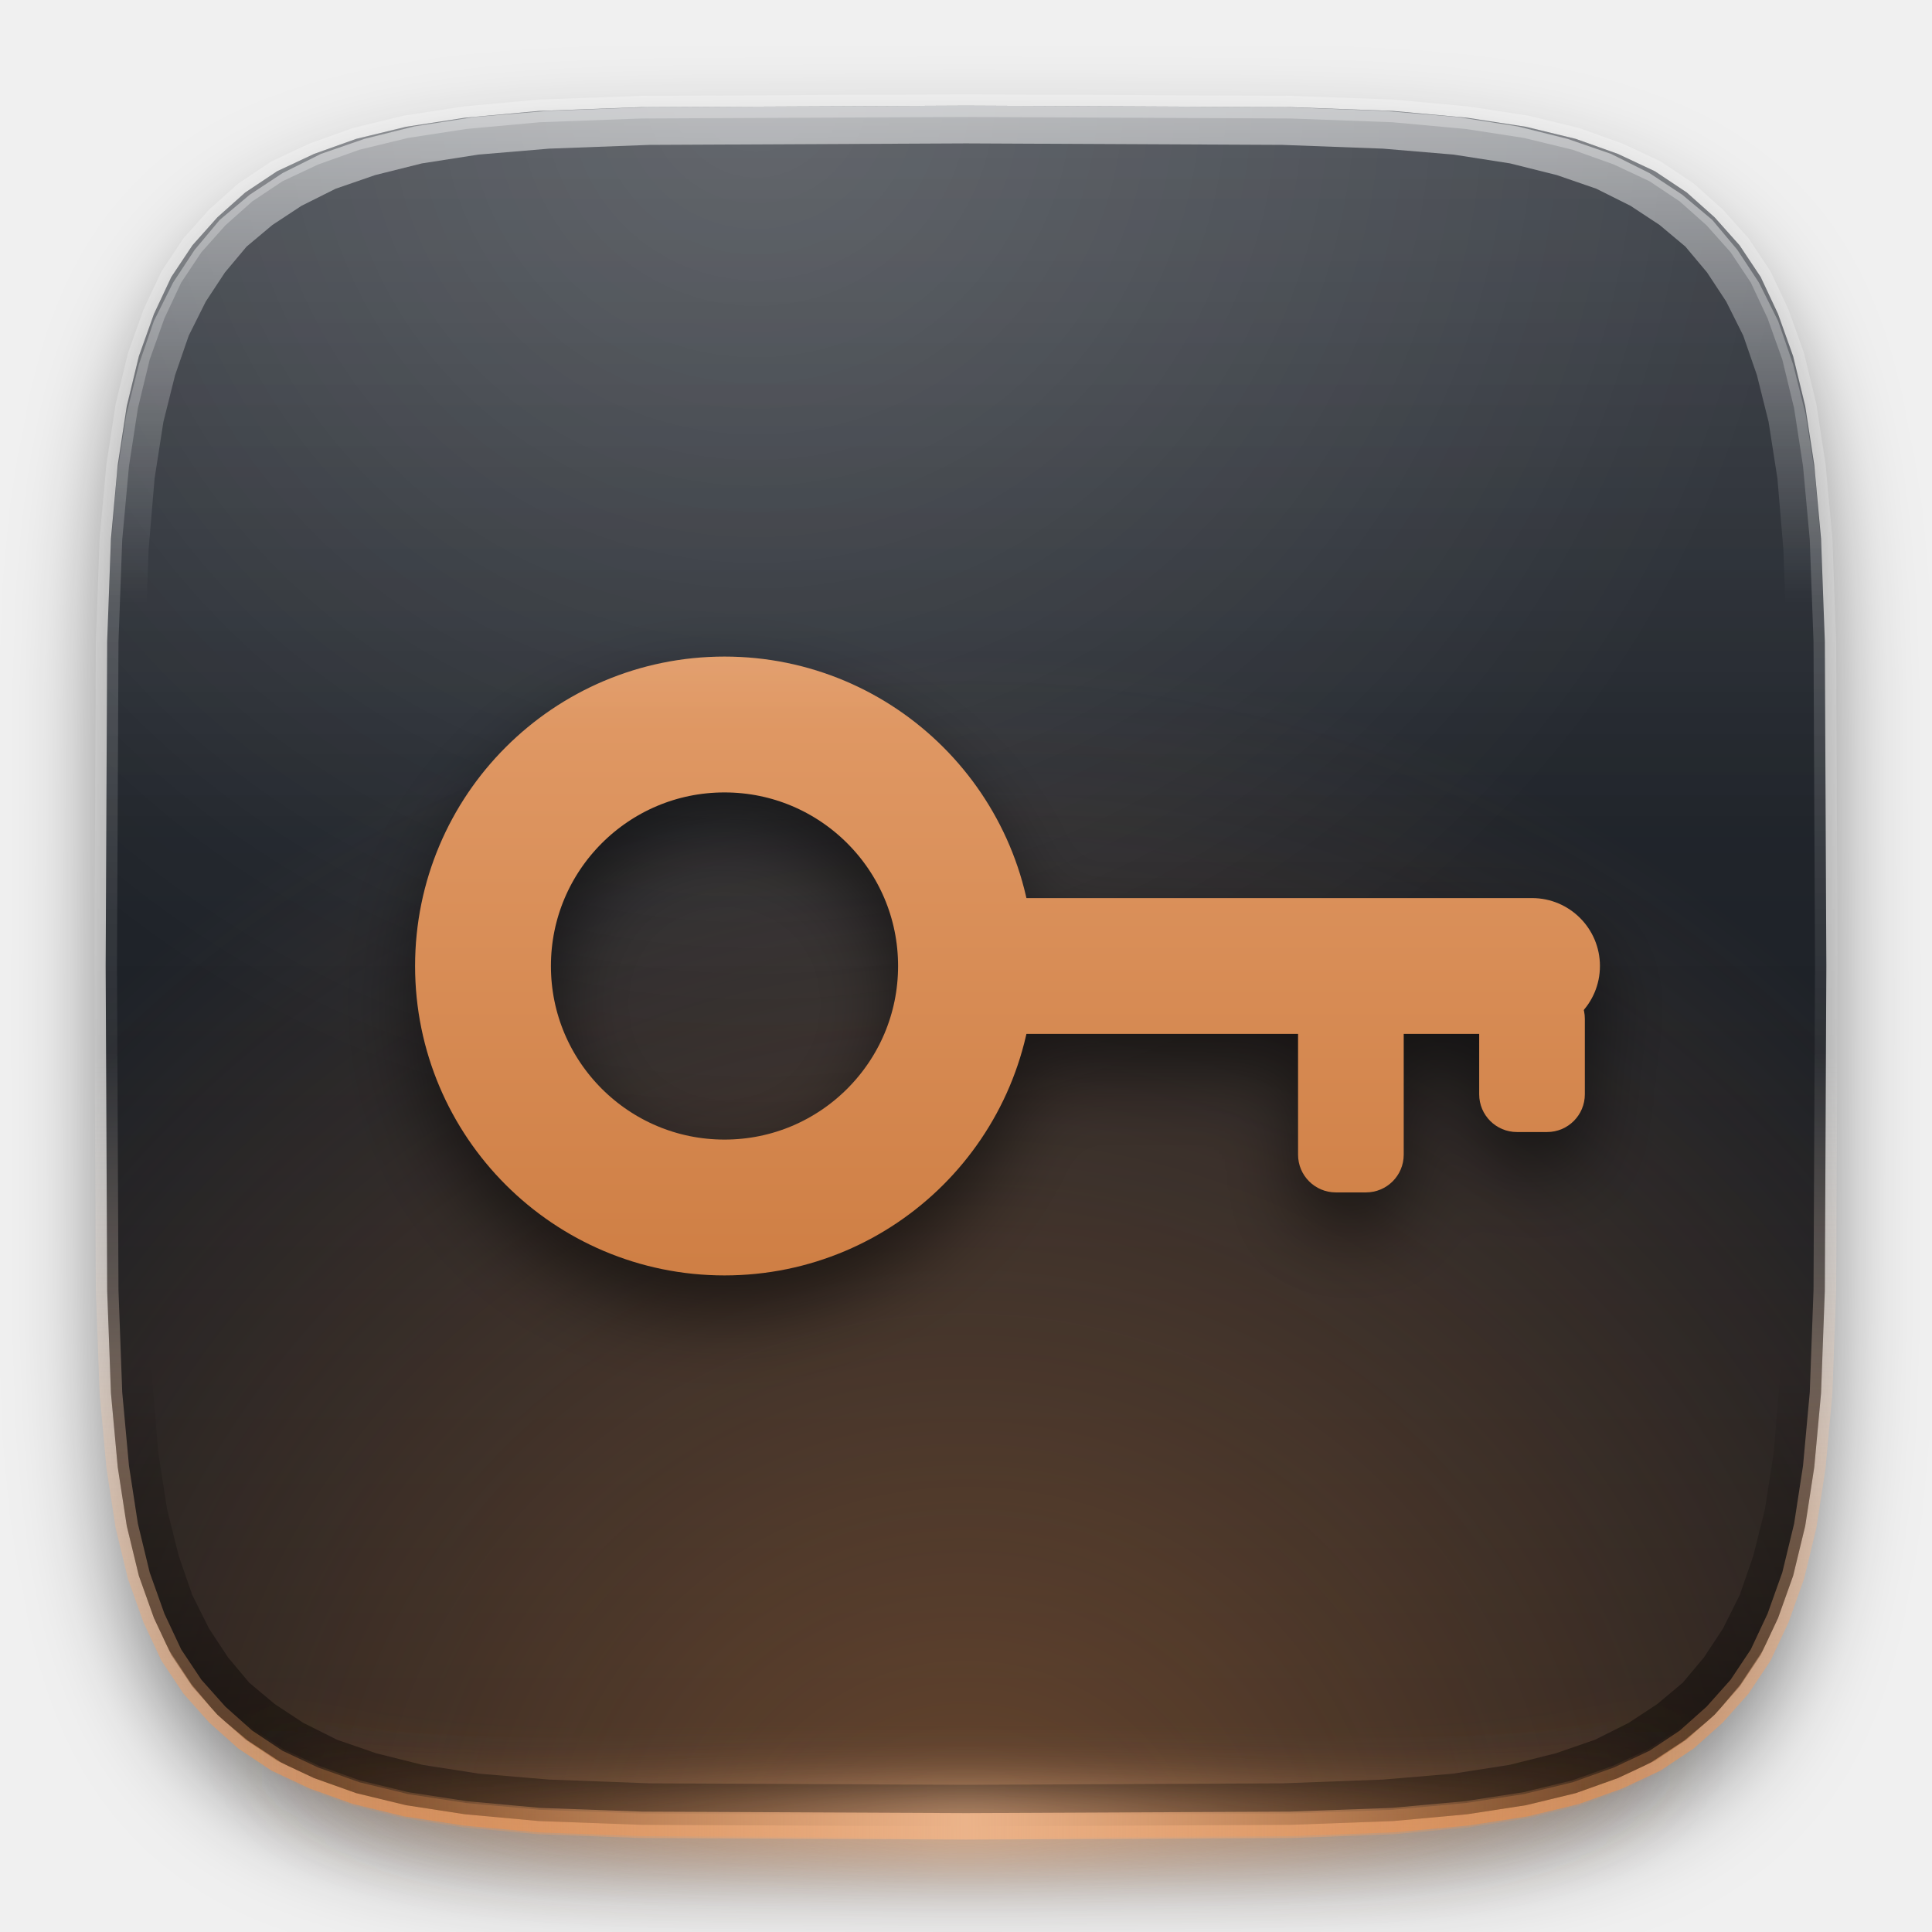
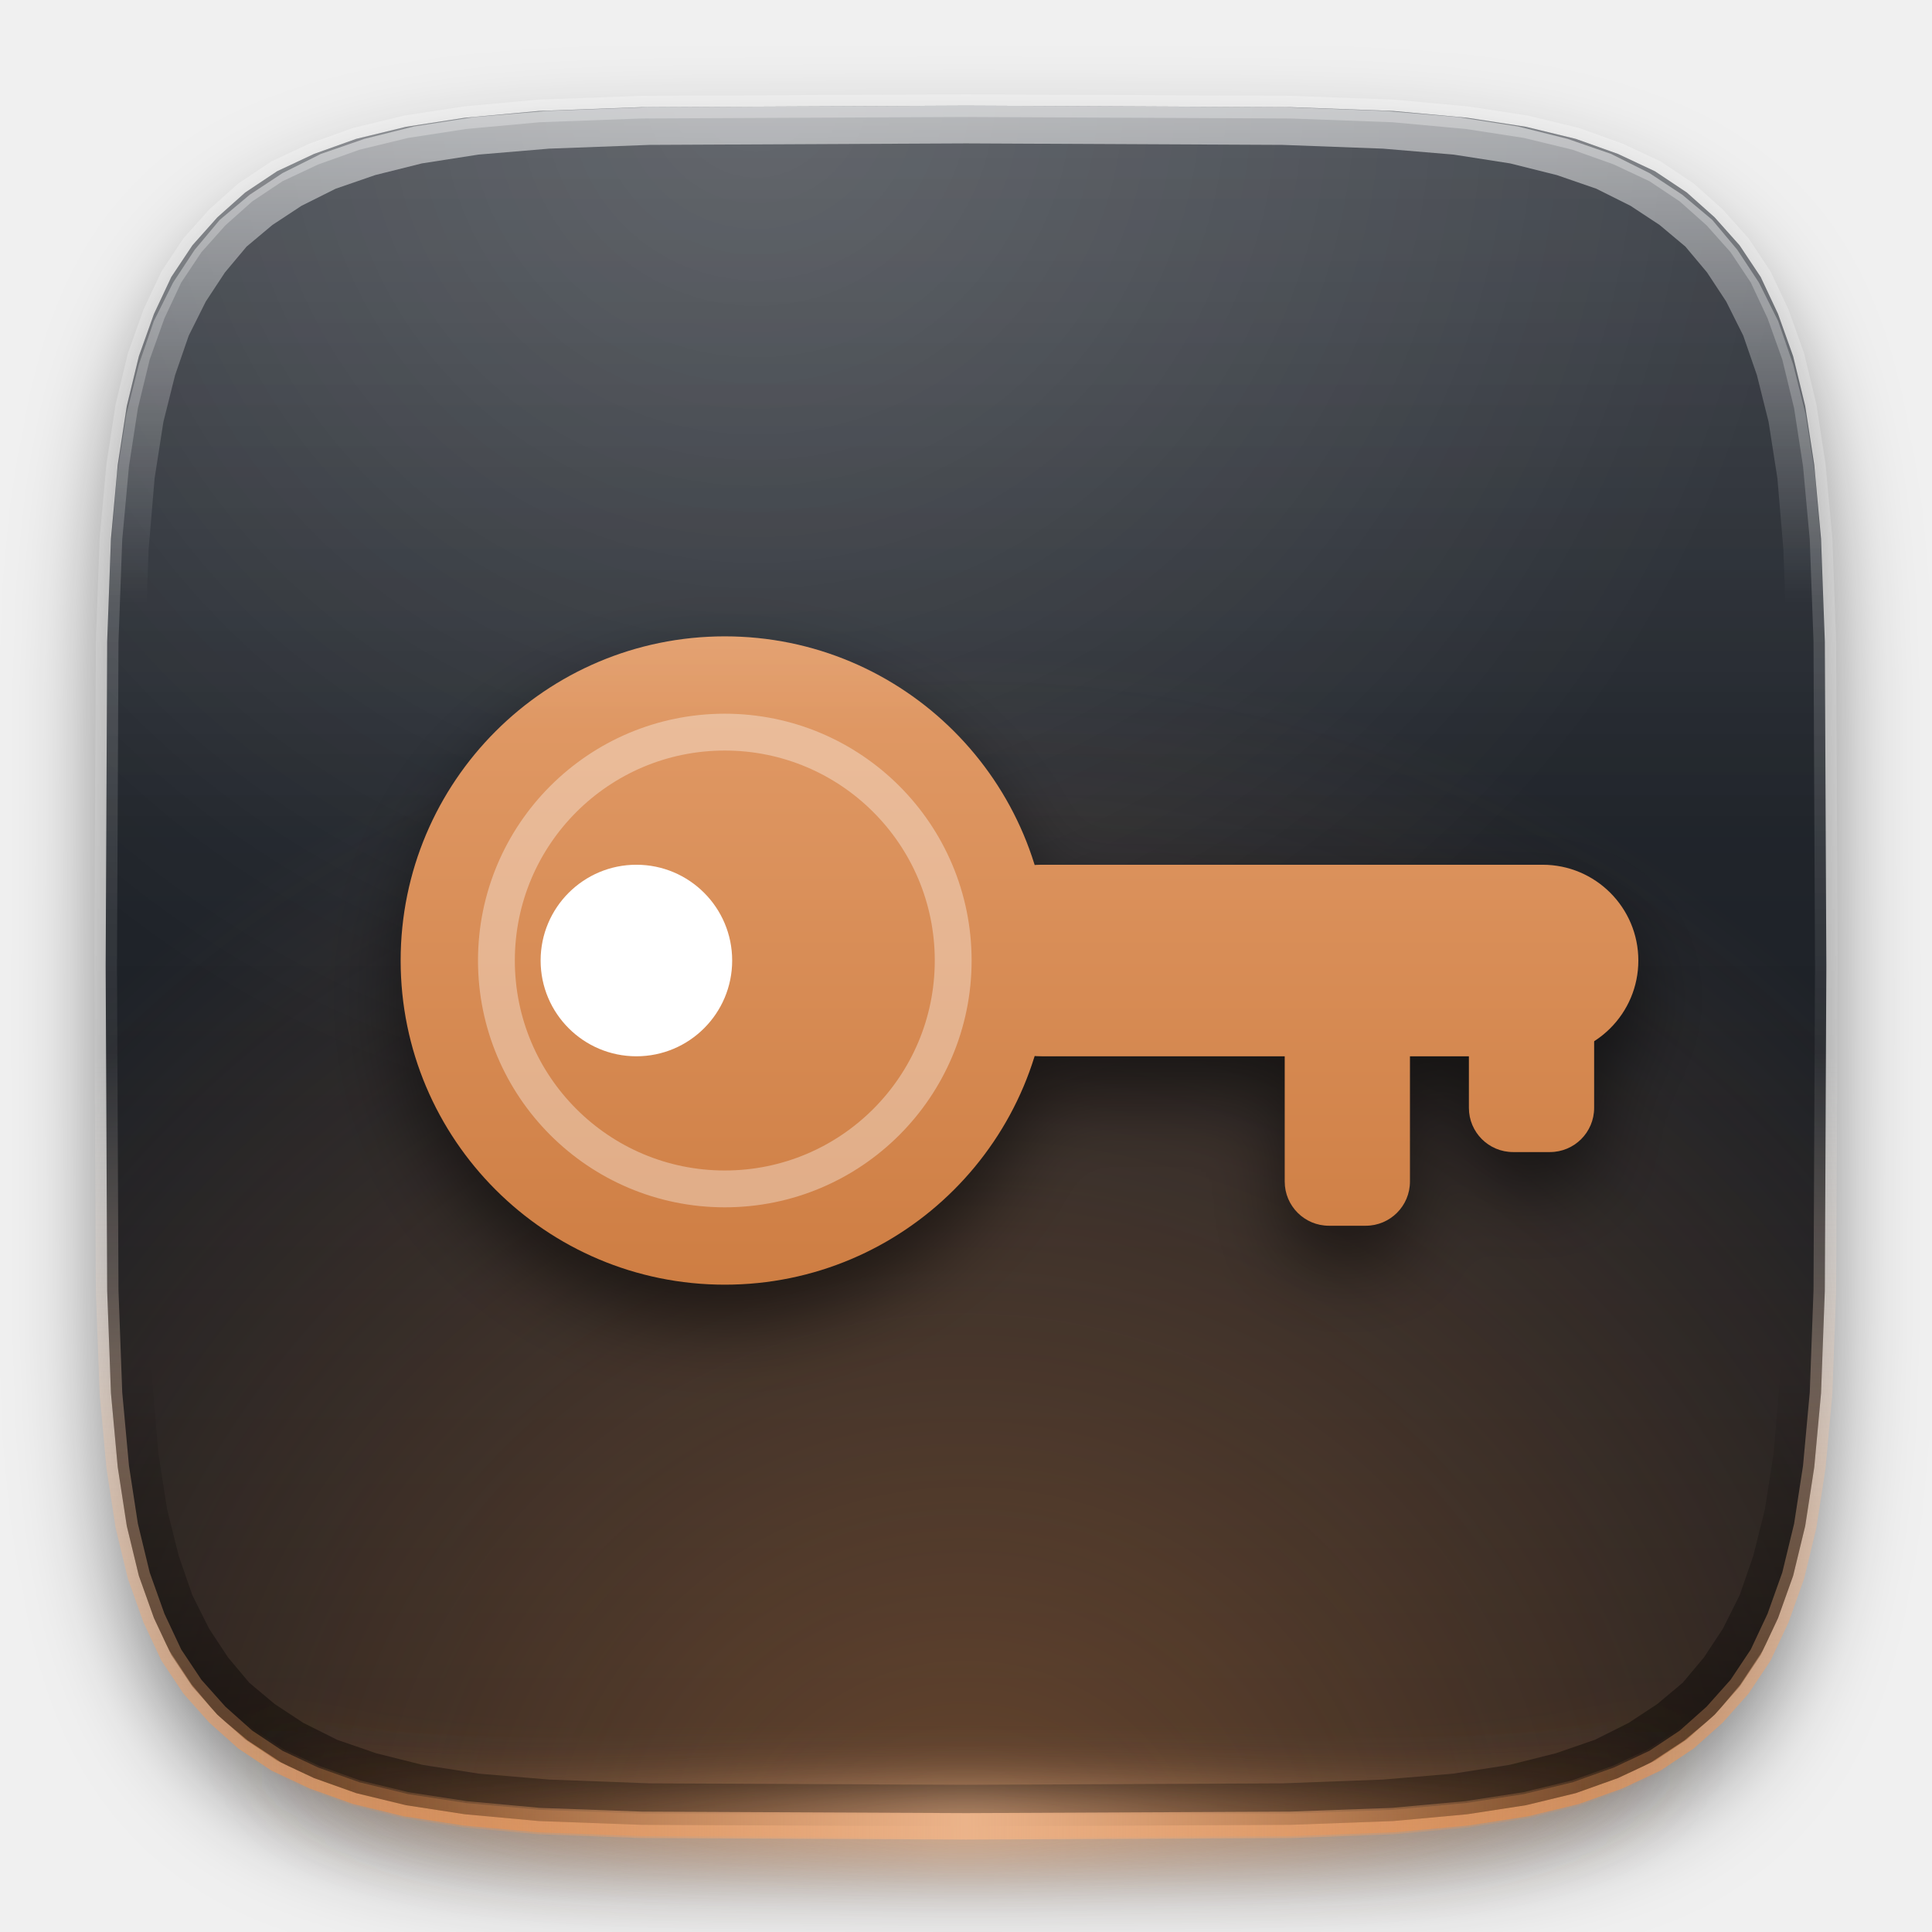
<svg xmlns="http://www.w3.org/2000/svg" viewBox="0 0 256 256" width="256" height="256">
  <defs>
    <linearGradient id="tile" x1="0" y1="0" x2="0" y2="1">
      <stop offset="0" stop-color="#2B3038" />
      <stop offset="1" stop-color="#121519" />
    </linearGradient>
    <radialGradient id="glow" cx=".5" cy="1.04" r=".72">
      <stop offset="0" stop-color="#E08A4B" stop-opacity=".42" />
      <stop offset="1" stop-color="#E08A4B" stop-opacity="0" />
    </radialGradient>
    <linearGradient id="sheen" x1="0" y1="0" x2="0" y2="1">
      <stop offset="0" stop-color="#fff" stop-opacity=".14" />
      <stop offset=".42" stop-color="#fff" stop-opacity="0" />
    </linearGradient>
    <radialGradient id="spec" cx=".38" cy="0" r=".6">
      <stop offset="0" stop-color="#fff" stop-opacity=".16" />
      <stop offset="1" stop-color="#fff" stop-opacity="0" />
    </radialGradient>
    <linearGradient id="rim" x1="0" y1="0" x2="0" y2="1">
      <stop offset="0" stop-color="#fff" stop-opacity=".30" />
      <stop offset=".55" stop-color="#fff" stop-opacity=".06" />
      <stop offset="1" stop-color="#E08A4B" stop-opacity=".75" />
    </linearGradient>
    <linearGradient id="hi" gradientUnits="userSpaceOnUse" x1="0" y1="14" x2="0" y2="80">
      <stop offset="0" stop-color="#fff" stop-opacity=".55" />
      <stop offset="1" stop-color="#fff" stop-opacity="0" />
    </linearGradient>
    <linearGradient id="lo" gradientUnits="userSpaceOnUse" x1="0" y1="180" x2="0" y2="242">
      <stop offset="0" stop-color="#000" stop-opacity="0" />
      <stop offset="1" stop-color="#000" stop-opacity=".55" />
    </linearGradient>
    <filter id="drop" x="-20%" y="-20%" width="140%" height="150%">
      <feGaussianBlur stdDeviation="6" />
      <feOffset dy="6" />
    </filter>
    <clipPath id="inside">
      <path d="M242.0 128.0 L241.8 171.0 L241.3 184.6 L240.4 194.4 L239.2 202.2 L237.6 208.8 L235.6 214.4 L233.3 219.3 L230.5 223.5 L227.2 227.2 L223.5 230.5 L219.3 233.3 L214.4 235.6 L208.8 237.6 L202.2 239.2 L194.4 240.4 L184.6 241.3 L171.0 241.8 L128.0 242.0 L85.0 241.8 L71.4 241.3 L61.6 240.4 L53.8 239.2 L47.2 237.6 L41.6 235.6 L36.7 233.3 L32.5 230.5 L28.8 227.2 L25.5 223.5 L22.7 219.3 L20.4 214.4 L18.4 208.8 L16.8 202.2 L15.6 194.4 L14.7 184.6 L14.2 171.0 L14.0 128.0 L14.2 85.0 L14.7 71.4 L15.6 61.6 L16.8 53.8 L18.4 47.2 L20.4 41.6 L22.7 36.7 L25.5 32.5 L28.8 28.8 L32.5 25.5 L36.7 22.7 L41.6 20.4 L47.2 18.4 L53.8 16.8 L61.6 15.6 L71.4 14.7 L85.0 14.2 L128.0 14.0 L171.0 14.2 L184.6 14.7 L194.4 15.6 L202.2 16.8 L208.8 18.4 L214.4 20.4 L219.3 22.7 L223.5 25.5 L227.2 28.8 L230.5 32.5 L233.3 36.7 L235.6 41.6 L237.6 47.2 L239.2 53.8 L240.4 61.6 L241.3 71.4 L241.8 85.0Z" />
    </clipPath>
    <linearGradient id="ink" x1="0" y1="0" x2="0" y2="1">
      <stop offset="0" stop-color="#EDBB97" />
      <stop offset="1" stop-color="#E08A4B" />
    </linearGradient>
    <filter id="halo" x="-30%" y="-30%" width="160%" height="160%">
      <feGaussianBlur stdDeviation="9" />
    </filter>
    <filter id="soft" x="-40%" y="-40%" width="180%" height="180%">
      <feGaussianBlur stdDeviation="4" />
    </filter>
    <mask id="shape" maskUnits="userSpaceOnUse" x="0" y="0" width="256" height="256">
-       <circle fill="none" stroke="#fff" stroke-width="18" cx="96" cy="128" r="32" />
-       <rect fill="#fff" x="124" y="119" width="88" height="18" rx="9" />
-       <rect fill="#fff" x="172" y="130" width="14" height="28" rx="5" />
-       <rect fill="#fff" x="196" y="130" width="14" height="20" rx="5" />
+       <g transform="translate(6.23 2.32) scale(0.9762)">
+         <circle fill="#fff" cx="92" cy="128" r="44" />
+         <rect fill="#fff" x="122" y="115" width="94" height="26" rx="13" />
+         <rect fill="#fff" x="168" y="128" width="17" height="36" rx="6" />
+         <rect fill="#fff" x="193" y="128" width="17" height="26" rx="6" />
+         <circle fill="#000" cx="80" cy="128" r="13" />
+         <circle fill="none" stroke="#000" stroke-opacity=".35" stroke-width="5" cx="92" cy="128" r="31" />
+       </g>
    </mask>
    <linearGradient id="gloss" gradientUnits="userSpaceOnUse" x1="0" y1="56" x2="0" y2="200">
      <stop offset="0" stop-color="#fff" stop-opacity=".62" />
      <stop offset=".42" stop-color="#fff" stop-opacity=".08" />
      <stop offset=".43" stop-color="#fff" stop-opacity="0" />
      <stop offset="1" stop-color="#fff" stop-opacity="0" />
    </linearGradient>
    <linearGradient id="foot" gradientUnits="userSpaceOnUse" x1="0" y1="120" x2="0" y2="206">
      <stop offset="0" stop-color="#000" stop-opacity="0" />
      <stop offset="1" stop-color="#000" stop-opacity=".28" />
    </linearGradient>
    <linearGradient id="ring" gradientUnits="userSpaceOnUse" x1="14" y1="0" x2="242" y2="0">
      <stop offset=".08" stop-color="#E08A4B" stop-opacity="0" />
      <stop offset=".5" stop-color="#EBB38A" />
      <stop offset=".92" stop-color="#E08A4B" stop-opacity="0" />
    </linearGradient>
    <clipPath id="low">
      <rect x="0" y="196" width="256" height="60" />
    </clipPath>
  </defs>
  <path d="M242.0 128.0 L241.8 171.0 L241.3 184.6 L240.4 194.4 L239.2 202.2 L237.6 208.8 L235.6 214.4 L233.3 219.3 L230.5 223.5 L227.2 227.2 L223.5 230.5 L219.3 233.3 L214.4 235.6 L208.8 237.6 L202.2 239.2 L194.4 240.4 L184.6 241.3 L171.0 241.8 L128.0 242.0 L85.0 241.8 L71.4 241.3 L61.6 240.4 L53.8 239.2 L47.2 237.6 L41.6 235.6 L36.7 233.3 L32.5 230.5 L28.8 227.2 L25.5 223.5 L22.7 219.3 L20.4 214.4 L18.4 208.8 L16.8 202.2 L15.6 194.4 L14.7 184.6 L14.2 171.0 L14.0 128.0 L14.2 85.0 L14.7 71.4 L15.6 61.6 L16.8 53.8 L18.4 47.2 L20.4 41.6 L22.7 36.7 L25.5 32.5 L28.8 28.8 L32.5 25.5 L36.7 22.7 L41.6 20.4 L47.2 18.4 L53.8 16.8 L61.6 15.6 L71.4 14.7 L85.0 14.2 L128.0 14.0 L171.0 14.2 L184.6 14.7 L194.4 15.6 L202.2 16.8 L208.8 18.4 L214.4 20.4 L219.3 22.7 L223.5 25.5 L227.2 28.8 L230.5 32.5 L233.3 36.7 L235.6 41.6 L237.6 47.2 L239.2 53.8 L240.4 61.6 L241.3 71.4 L241.8 85.0Z" fill="#000" opacity=".5" filter="url(#drop)" />
  <path d="M242.0 128.0 L241.8 171.0 L241.3 184.6 L240.4 194.4 L239.2 202.2 L237.6 208.8 L235.6 214.4 L233.3 219.3 L230.5 223.5 L227.2 227.2 L223.5 230.5 L219.3 233.3 L214.4 235.6 L208.8 237.6 L202.2 239.2 L194.4 240.4 L184.6 241.3 L171.0 241.8 L128.0 242.0 L85.0 241.8 L71.4 241.3 L61.6 240.4 L53.8 239.2 L47.2 237.6 L41.6 235.6 L36.7 233.3 L32.5 230.5 L28.8 227.2 L25.5 223.5 L22.7 219.3 L20.4 214.4 L18.4 208.8 L16.8 202.2 L15.6 194.4 L14.7 184.6 L14.2 171.0 L14.0 128.0 L14.2 85.0 L14.7 71.4 L15.6 61.6 L16.8 53.8 L18.4 47.2 L20.4 41.6 L22.7 36.7 L25.5 32.5 L28.8 28.8 L32.5 25.5 L36.7 22.7 L41.6 20.4 L47.2 18.4 L53.8 16.8 L61.6 15.6 L71.4 14.7 L85.0 14.2 L128.0 14.0 L171.0 14.2 L184.6 14.7 L194.4 15.6 L202.2 16.8 L208.8 18.4 L214.4 20.4 L219.3 22.7 L223.5 25.5 L227.2 28.8 L230.5 32.5 L233.3 36.7 L235.6 41.6 L237.6 47.2 L239.2 53.8 L240.4 61.6 L241.3 71.4 L241.8 85.0Z" fill="url(#tile)" />
  <path d="M242.0 128.0 L241.8 171.0 L241.3 184.6 L240.4 194.4 L239.2 202.2 L237.6 208.8 L235.6 214.4 L233.3 219.3 L230.5 223.5 L227.2 227.2 L223.5 230.5 L219.3 233.3 L214.4 235.6 L208.8 237.6 L202.2 239.2 L194.4 240.4 L184.6 241.3 L171.0 241.8 L128.0 242.0 L85.0 241.8 L71.4 241.3 L61.6 240.4 L53.8 239.2 L47.2 237.6 L41.6 235.6 L36.7 233.3 L32.5 230.5 L28.8 227.2 L25.5 223.5 L22.7 219.3 L20.4 214.4 L18.4 208.8 L16.8 202.2 L15.6 194.4 L14.7 184.6 L14.2 171.0 L14.0 128.0 L14.2 85.0 L14.7 71.4 L15.6 61.6 L16.8 53.8 L18.4 47.2 L20.4 41.6 L22.7 36.7 L25.5 32.5 L28.8 28.8 L32.5 25.5 L36.7 22.7 L41.6 20.4 L47.2 18.4 L53.8 16.8 L61.6 15.6 L71.4 14.7 L85.0 14.2 L128.0 14.0 L171.0 14.2 L184.6 14.7 L194.4 15.6 L202.2 16.8 L208.8 18.4 L214.4 20.4 L219.3 22.7 L223.5 25.5 L227.2 28.8 L230.5 32.5 L233.3 36.7 L235.6 41.6 L237.6 47.2 L239.2 53.8 L240.4 61.6 L241.3 71.4 L241.8 85.0Z" fill="url(#spec)" />
  <path d="M242.0 128.0 L241.8 171.0 L241.3 184.6 L240.4 194.4 L239.2 202.2 L237.6 208.8 L235.6 214.4 L233.3 219.3 L230.5 223.5 L227.2 227.2 L223.5 230.5 L219.3 233.3 L214.4 235.6 L208.8 237.6 L202.2 239.2 L194.4 240.4 L184.6 241.3 L171.0 241.8 L128.0 242.0 L85.0 241.8 L71.4 241.3 L61.6 240.4 L53.8 239.2 L47.2 237.6 L41.6 235.6 L36.7 233.3 L32.5 230.5 L28.8 227.2 L25.5 223.5 L22.7 219.3 L20.4 214.4 L18.4 208.8 L16.8 202.2 L15.6 194.4 L14.7 184.6 L14.2 171.0 L14.0 128.0 L14.2 85.0 L14.7 71.4 L15.6 61.6 L16.8 53.8 L18.4 47.2 L20.4 41.6 L22.7 36.7 L25.5 32.5 L28.8 28.8 L32.5 25.5 L36.7 22.7 L41.6 20.4 L47.2 18.4 L53.8 16.8 L61.6 15.6 L71.4 14.7 L85.0 14.2 L128.0 14.0 L171.0 14.2 L184.6 14.7 L194.4 15.6 L202.2 16.8 L208.8 18.4 L214.4 20.4 L219.3 22.7 L223.5 25.5 L227.2 28.8 L230.5 32.5 L233.3 36.7 L235.6 41.6 L237.6 47.2 L239.2 53.8 L240.4 61.6 L241.3 71.4 L241.8 85.0Z" fill="url(#glow)" />
  <path d="M242.0 128.0 L241.8 171.0 L241.3 184.6 L240.4 194.4 L239.2 202.2 L237.6 208.8 L235.6 214.4 L233.3 219.3 L230.5 223.5 L227.2 227.2 L223.5 230.5 L219.3 233.3 L214.4 235.6 L208.8 237.6 L202.2 239.2 L194.4 240.4 L184.6 241.3 L171.0 241.8 L128.0 242.0 L85.0 241.8 L71.4 241.3 L61.6 240.4 L53.8 239.2 L47.2 237.6 L41.6 235.6 L36.7 233.3 L32.5 230.5 L28.8 227.2 L25.5 223.5 L22.7 219.3 L20.4 214.4 L18.4 208.8 L16.8 202.2 L15.6 194.4 L14.7 184.6 L14.2 171.0 L14.0 128.0 L14.2 85.0 L14.7 71.4 L15.6 61.6 L16.8 53.8 L18.4 47.2 L20.4 41.6 L22.7 36.7 L25.5 32.5 L28.8 28.8 L32.5 25.5 L36.7 22.7 L41.6 20.4 L47.2 18.4 L53.8 16.8 L61.6 15.6 L71.4 14.7 L85.0 14.2 L128.0 14.0 L171.0 14.2 L184.6 14.7 L194.4 15.6 L202.2 16.8 L208.8 18.4 L214.4 20.4 L219.3 22.7 L223.5 25.5 L227.2 28.8 L230.5 32.5 L233.3 36.7 L235.6 41.6 L237.6 47.2 L239.2 53.8 L240.4 61.6 L241.3 71.4 L241.8 85.0Z" fill="url(#sheen)" />
  <g>
    <defs>
      <linearGradient id="solid" gradientUnits="userSpaceOnUse" x1="0" y1="60" x2="0" y2="200">
        <stop offset="0" stop-color="#E7A473" />
        <stop offset="1" stop-color="#C87437" />
      </linearGradient>
      <linearGradient id="paper" gradientUnits="userSpaceOnUse" x1="0" y1="60" x2="0" y2="200">
        <stop offset="0" stop-color="#FFFFFF" />
        <stop offset="1" stop-color="#DADDE3" />
      </linearGradient>
      <filter id="under" x="-30%" y="-30%" width="160%" height="170%">
        <feGaussianBlur stdDeviation="5" />
        <feOffset dy="5" />
      </filter>
      <linearGradient id="edge" gradientUnits="userSpaceOnUse" x1="0" y1="56" x2="0" y2="96">
        <stop offset="0" stop-color="#fff" stop-opacity=".45" />
        <stop offset="1" stop-color="#fff" stop-opacity="0" />
      </linearGradient>
    </defs>
    <g opacity=".55" filter="url(#under)">
-       <circle fill="none" stroke="#000" stroke-width="18" cx="96" cy="128" r="32" />
-       <rect fill="#000" x="124" y="119" width="88" height="18" rx="9" />
-       <rect fill="#000" x="172" y="130" width="14" height="28" rx="5" />
-       <rect fill="#000" x="196" y="130" width="14" height="20" rx="5" />
+       <g transform="translate(6.23 2.32) scale(0.9762)">
+         <circle fill="#000" cx="92" cy="128" r="44" />
+         <rect fill="#000" x="122" y="115" width="94" height="26" rx="13" />
+         <rect fill="#000" x="168" y="128" width="17" height="36" rx="6" />
+         <rect fill="#000" x="193" y="128" width="17" height="26" rx="6" />
+         <circle fill="#000" cx="80" cy="128" r="13" />
+         <circle fill="none" stroke="#000" stroke-opacity=".35" stroke-width="5" cx="92" cy="128" r="31" />
+       </g>
    </g>
-     <circle fill="none" stroke="url(#solid)" stroke-width="18" cx="96" cy="128" r="32" />
-     <rect fill="url(#solid)" x="124" y="119" width="88" height="18" rx="9" />
-     <rect fill="url(#solid)" x="172" y="130" width="14" height="28" rx="5" />
-     <rect fill="url(#solid)" x="196" y="130" width="14" height="20" rx="5" />
+     <g transform="translate(6.23 2.32) scale(0.9762)">
+       <circle fill="url(#solid)" cx="92" cy="128" r="44" />
+       <rect fill="url(#solid)" x="122" y="115" width="94" height="26" rx="13" />
+       <rect fill="url(#solid)" x="168" y="128" width="17" height="36" rx="6" />
+       <rect fill="url(#solid)" x="193" y="128" width="17" height="26" rx="6" />
+       <circle fill="#FFFFFF" cx="80" cy="128" r="13" />
+       <circle fill="none" stroke="#FFFFFF" stroke-opacity=".35" stroke-width="5" cx="92" cy="128" r="31" />
+     </g>
    <rect width="256" height="256" fill="url(#edge)" mask="url(#shape)" opacity=".5" />
  </g>
  <path d="M242.0 128.0 L241.8 171.0 L241.3 184.6 L240.4 194.4 L239.2 202.2 L237.6 208.8 L235.6 214.4 L233.3 219.3 L230.5 223.5 L227.2 227.2 L223.5 230.5 L219.3 233.3 L214.4 235.6 L208.8 237.6 L202.2 239.2 L194.4 240.4 L184.6 241.3 L171.0 241.8 L128.0 242.0 L85.0 241.8 L71.4 241.3 L61.6 240.4 L53.8 239.2 L47.2 237.6 L41.6 235.6 L36.7 233.3 L32.5 230.5 L28.8 227.2 L25.5 223.5 L22.7 219.3 L20.4 214.4 L18.4 208.8 L16.8 202.2 L15.6 194.4 L14.7 184.6 L14.2 171.0 L14.0 128.0 L14.2 85.0 L14.7 71.4 L15.6 61.6 L16.8 53.8 L18.4 47.2 L20.4 41.6 L22.7 36.7 L25.5 32.5 L28.8 28.8 L32.5 25.5 L36.7 22.7 L41.6 20.4 L47.2 18.4 L53.8 16.8 L61.6 15.6 L71.4 14.7 L85.0 14.2 L128.0 14.0 L171.0 14.2 L184.6 14.7 L194.4 15.6 L202.2 16.8 L208.8 18.4 L214.4 20.4 L219.3 22.7 L223.5 25.5 L227.2 28.8 L230.5 32.5 L233.3 36.7 L235.6 41.6 L237.6 47.2 L239.2 53.8 L240.4 61.6 L241.3 71.4 L241.8 85.0Z" fill="none" stroke="url(#rim)" stroke-width="3" />
  <g clip-path="url(#inside)">
    <path d="M239.5 128.0 L239.3 170.0 L238.8 183.4 L238.0 192.9 L236.8 200.6 L235.2 207.0 L233.3 212.5 L230.9 217.3 L228.2 221.4 L225.1 225.1 L221.4 228.2 L217.3 230.9 L212.5 233.3 L207.0 235.2 L200.6 236.8 L192.9 238.0 L183.4 238.8 L170.0 239.3 L128.0 239.5 L86.0 239.3 L72.6 238.8 L63.1 238.0 L55.4 236.8 L49.0 235.2 L43.5 233.3 L38.7 230.9 L34.6 228.2 L30.9 225.1 L27.8 221.4 L25.1 217.3 L22.7 212.5 L20.8 207.0 L19.2 200.6 L18.0 192.9 L17.2 183.4 L16.7 170.0 L16.5 128.0 L16.7 86.0 L17.2 72.6 L18.0 63.1 L19.2 55.4 L20.8 49.0 L22.7 43.5 L25.1 38.7 L27.8 34.6 L30.9 30.9 L34.6 27.8 L38.7 25.1 L43.5 22.7 L49.0 20.8 L55.4 19.2 L63.1 18.0 L72.6 17.2 L86.0 16.7 L128.0 16.5 L170.0 16.7 L183.4 17.2 L192.9 18.0 L200.6 19.2 L207.0 20.8 L212.5 22.7 L217.3 25.1 L221.4 27.8 L225.1 30.9 L228.2 34.6 L230.9 38.7 L233.3 43.5 L235.2 49.0 L236.8 55.4 L238.0 63.1 L238.8 72.6 L239.3 86.0Z" fill="none" stroke="url(#hi)" stroke-width="5" />
    <path d="M239.5 128.0 L239.3 170.0 L238.8 183.4 L238.0 192.9 L236.8 200.6 L235.2 207.0 L233.3 212.5 L230.9 217.3 L228.2 221.4 L225.1 225.1 L221.4 228.2 L217.3 230.9 L212.5 233.3 L207.0 235.2 L200.6 236.8 L192.9 238.0 L183.4 238.8 L170.0 239.3 L128.0 239.5 L86.0 239.3 L72.6 238.8 L63.1 238.0 L55.4 236.8 L49.0 235.2 L43.5 233.3 L38.7 230.9 L34.6 228.2 L30.9 225.1 L27.8 221.4 L25.1 217.3 L22.7 212.5 L20.8 207.0 L19.2 200.6 L18.0 192.9 L17.2 183.4 L16.7 170.0 L16.5 128.0 L16.7 86.0 L17.2 72.6 L18.0 63.1 L19.2 55.4 L20.8 49.0 L22.7 43.5 L25.1 38.7 L27.8 34.6 L30.9 30.9 L34.6 27.8 L38.7 25.1 L43.5 22.7 L49.0 20.8 L55.4 19.2 L63.1 18.0 L72.6 17.2 L86.0 16.7 L128.0 16.5 L170.0 16.7 L183.4 17.2 L192.9 18.0 L200.6 19.2 L207.0 20.8 L212.5 22.7 L217.3 25.1 L221.4 27.8 L225.1 30.9 L228.2 34.6 L230.9 38.7 L233.3 43.5 L235.2 49.0 L236.8 55.4 L238.0 63.1 L238.8 72.6 L239.3 86.0Z" fill="none" stroke="url(#lo)" stroke-width="6" />
  </g>
  <g clip-path="url(#low)">
    <path d="M242.0 128.0 L241.8 171.0 L241.3 184.6 L240.4 194.4 L239.2 202.2 L237.6 208.8 L235.6 214.4 L233.3 219.3 L230.5 223.5 L227.2 227.2 L223.5 230.5 L219.3 233.3 L214.4 235.6 L208.8 237.6 L202.2 239.2 L194.4 240.4 L184.6 241.3 L171.0 241.8 L128.0 242.0 L85.0 241.8 L71.4 241.3 L61.6 240.4 L53.8 239.2 L47.2 237.6 L41.6 235.6 L36.7 233.3 L32.5 230.5 L28.8 227.2 L25.5 223.5 L22.7 219.3 L20.4 214.4 L18.4 208.8 L16.8 202.2 L15.6 194.4 L14.7 184.6 L14.2 171.0 L14.0 128.0 L14.2 85.0 L14.7 71.4 L15.6 61.6 L16.8 53.8 L18.4 47.2 L20.4 41.6 L22.7 36.7 L25.5 32.5 L28.8 28.8 L32.5 25.5 L36.7 22.7 L41.6 20.4 L47.2 18.4 L53.8 16.8 L61.6 15.6 L71.4 14.7 L85.0 14.2 L128.0 14.0 L171.0 14.2 L184.6 14.7 L194.4 15.6 L202.2 16.8 L208.8 18.4 L214.4 20.4 L219.3 22.7 L223.5 25.5 L227.2 28.8 L230.5 32.5 L233.3 36.7 L235.6 41.6 L237.6 47.2 L239.2 53.8 L240.4 61.6 L241.3 71.4 L241.8 85.0Z" fill="none" stroke="url(#ring)" stroke-width="9" filter="url(#soft)" opacity=".9" />
    <path d="M242.0 128.0 L241.8 171.0 L241.3 184.6 L240.4 194.4 L239.2 202.2 L237.6 208.8 L235.6 214.4 L233.3 219.3 L230.5 223.5 L227.2 227.2 L223.5 230.5 L219.3 233.3 L214.4 235.6 L208.8 237.6 L202.2 239.2 L194.4 240.4 L184.6 241.3 L171.0 241.8 L128.0 242.0 L85.0 241.8 L71.4 241.3 L61.6 240.4 L53.8 239.2 L47.2 237.6 L41.6 235.6 L36.7 233.3 L32.5 230.5 L28.8 227.2 L25.5 223.5 L22.7 219.3 L20.4 214.4 L18.4 208.8 L16.8 202.2 L15.6 194.4 L14.7 184.6 L14.2 171.0 L14.0 128.0 L14.2 85.0 L14.7 71.4 L15.6 61.6 L16.8 53.8 L18.4 47.2 L20.4 41.6 L22.7 36.7 L25.5 32.5 L28.8 28.8 L32.5 25.5 L36.7 22.7 L41.6 20.4 L47.2 18.4 L53.8 16.8 L61.6 15.6 L71.4 14.7 L85.0 14.2 L128.0 14.0 L171.0 14.2 L184.6 14.7 L194.4 15.6 L202.2 16.8 L208.8 18.4 L214.4 20.4 L219.3 22.7 L223.5 25.5 L227.2 28.8 L230.5 32.5 L233.3 36.7 L235.6 41.6 L237.6 47.2 L239.2 53.8 L240.4 61.6 L241.3 71.4 L241.8 85.0Z" fill="none" stroke="url(#ring)" stroke-width="3.5" />
  </g>
</svg>
